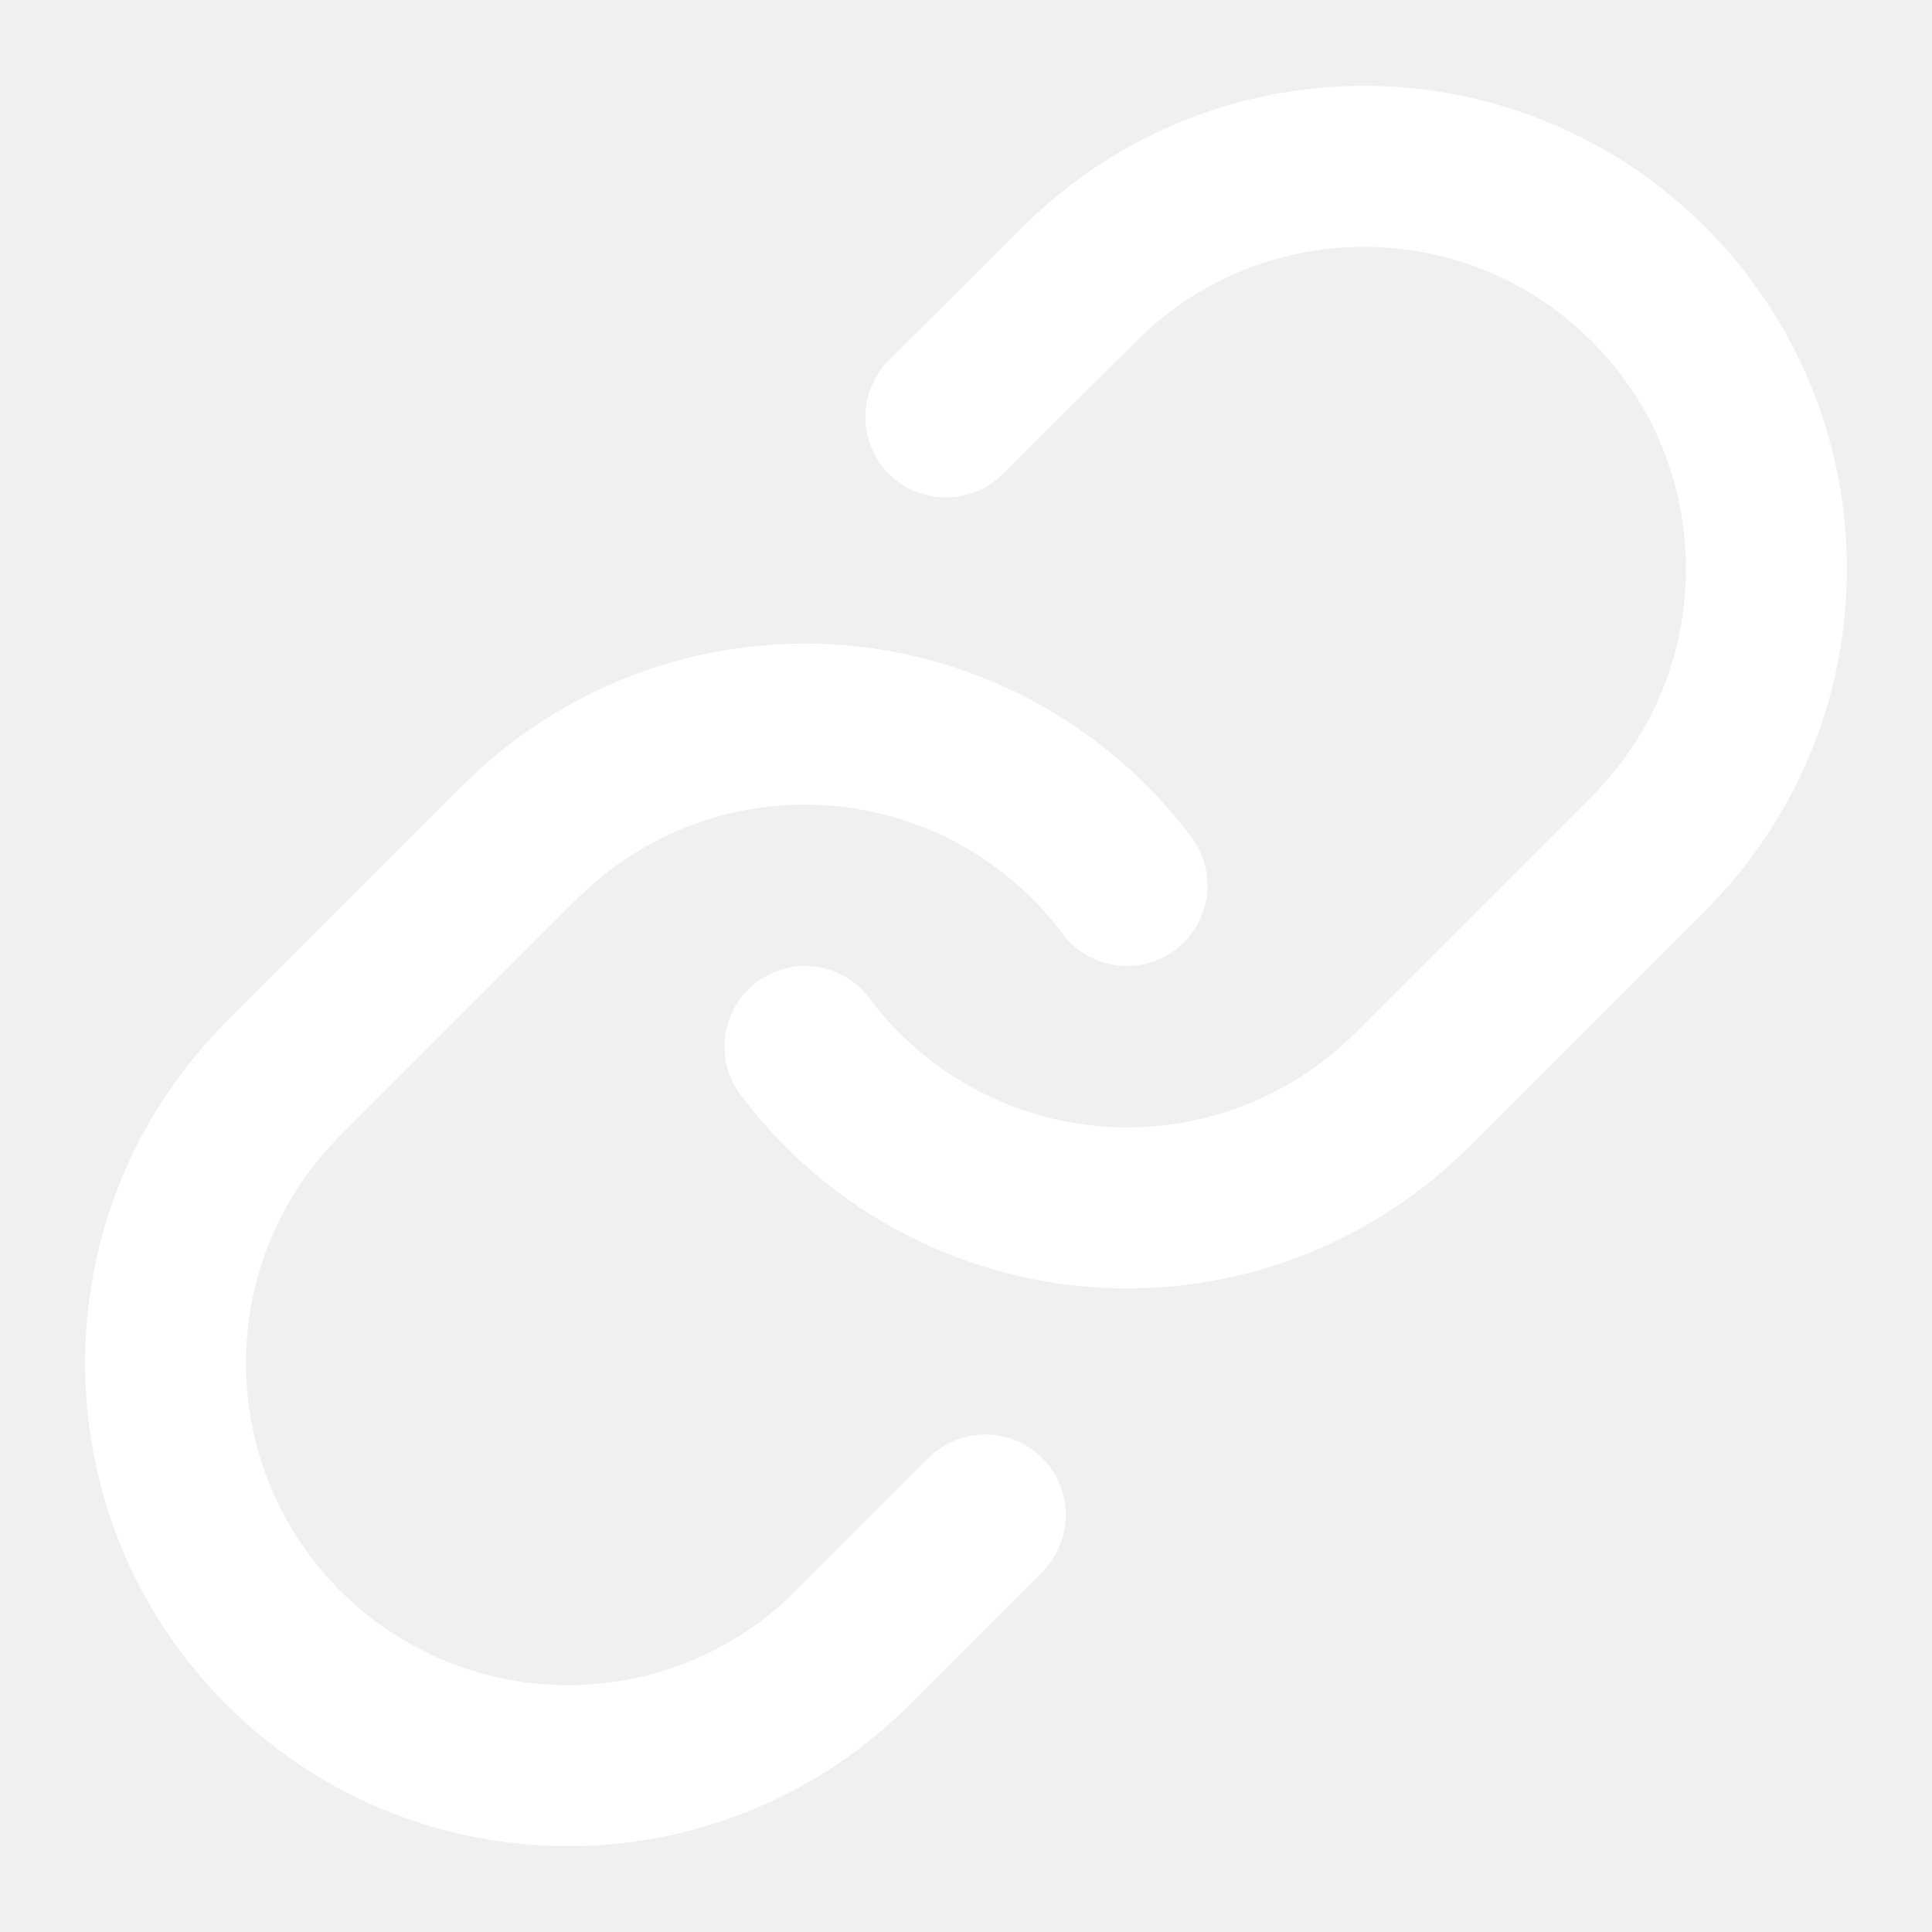
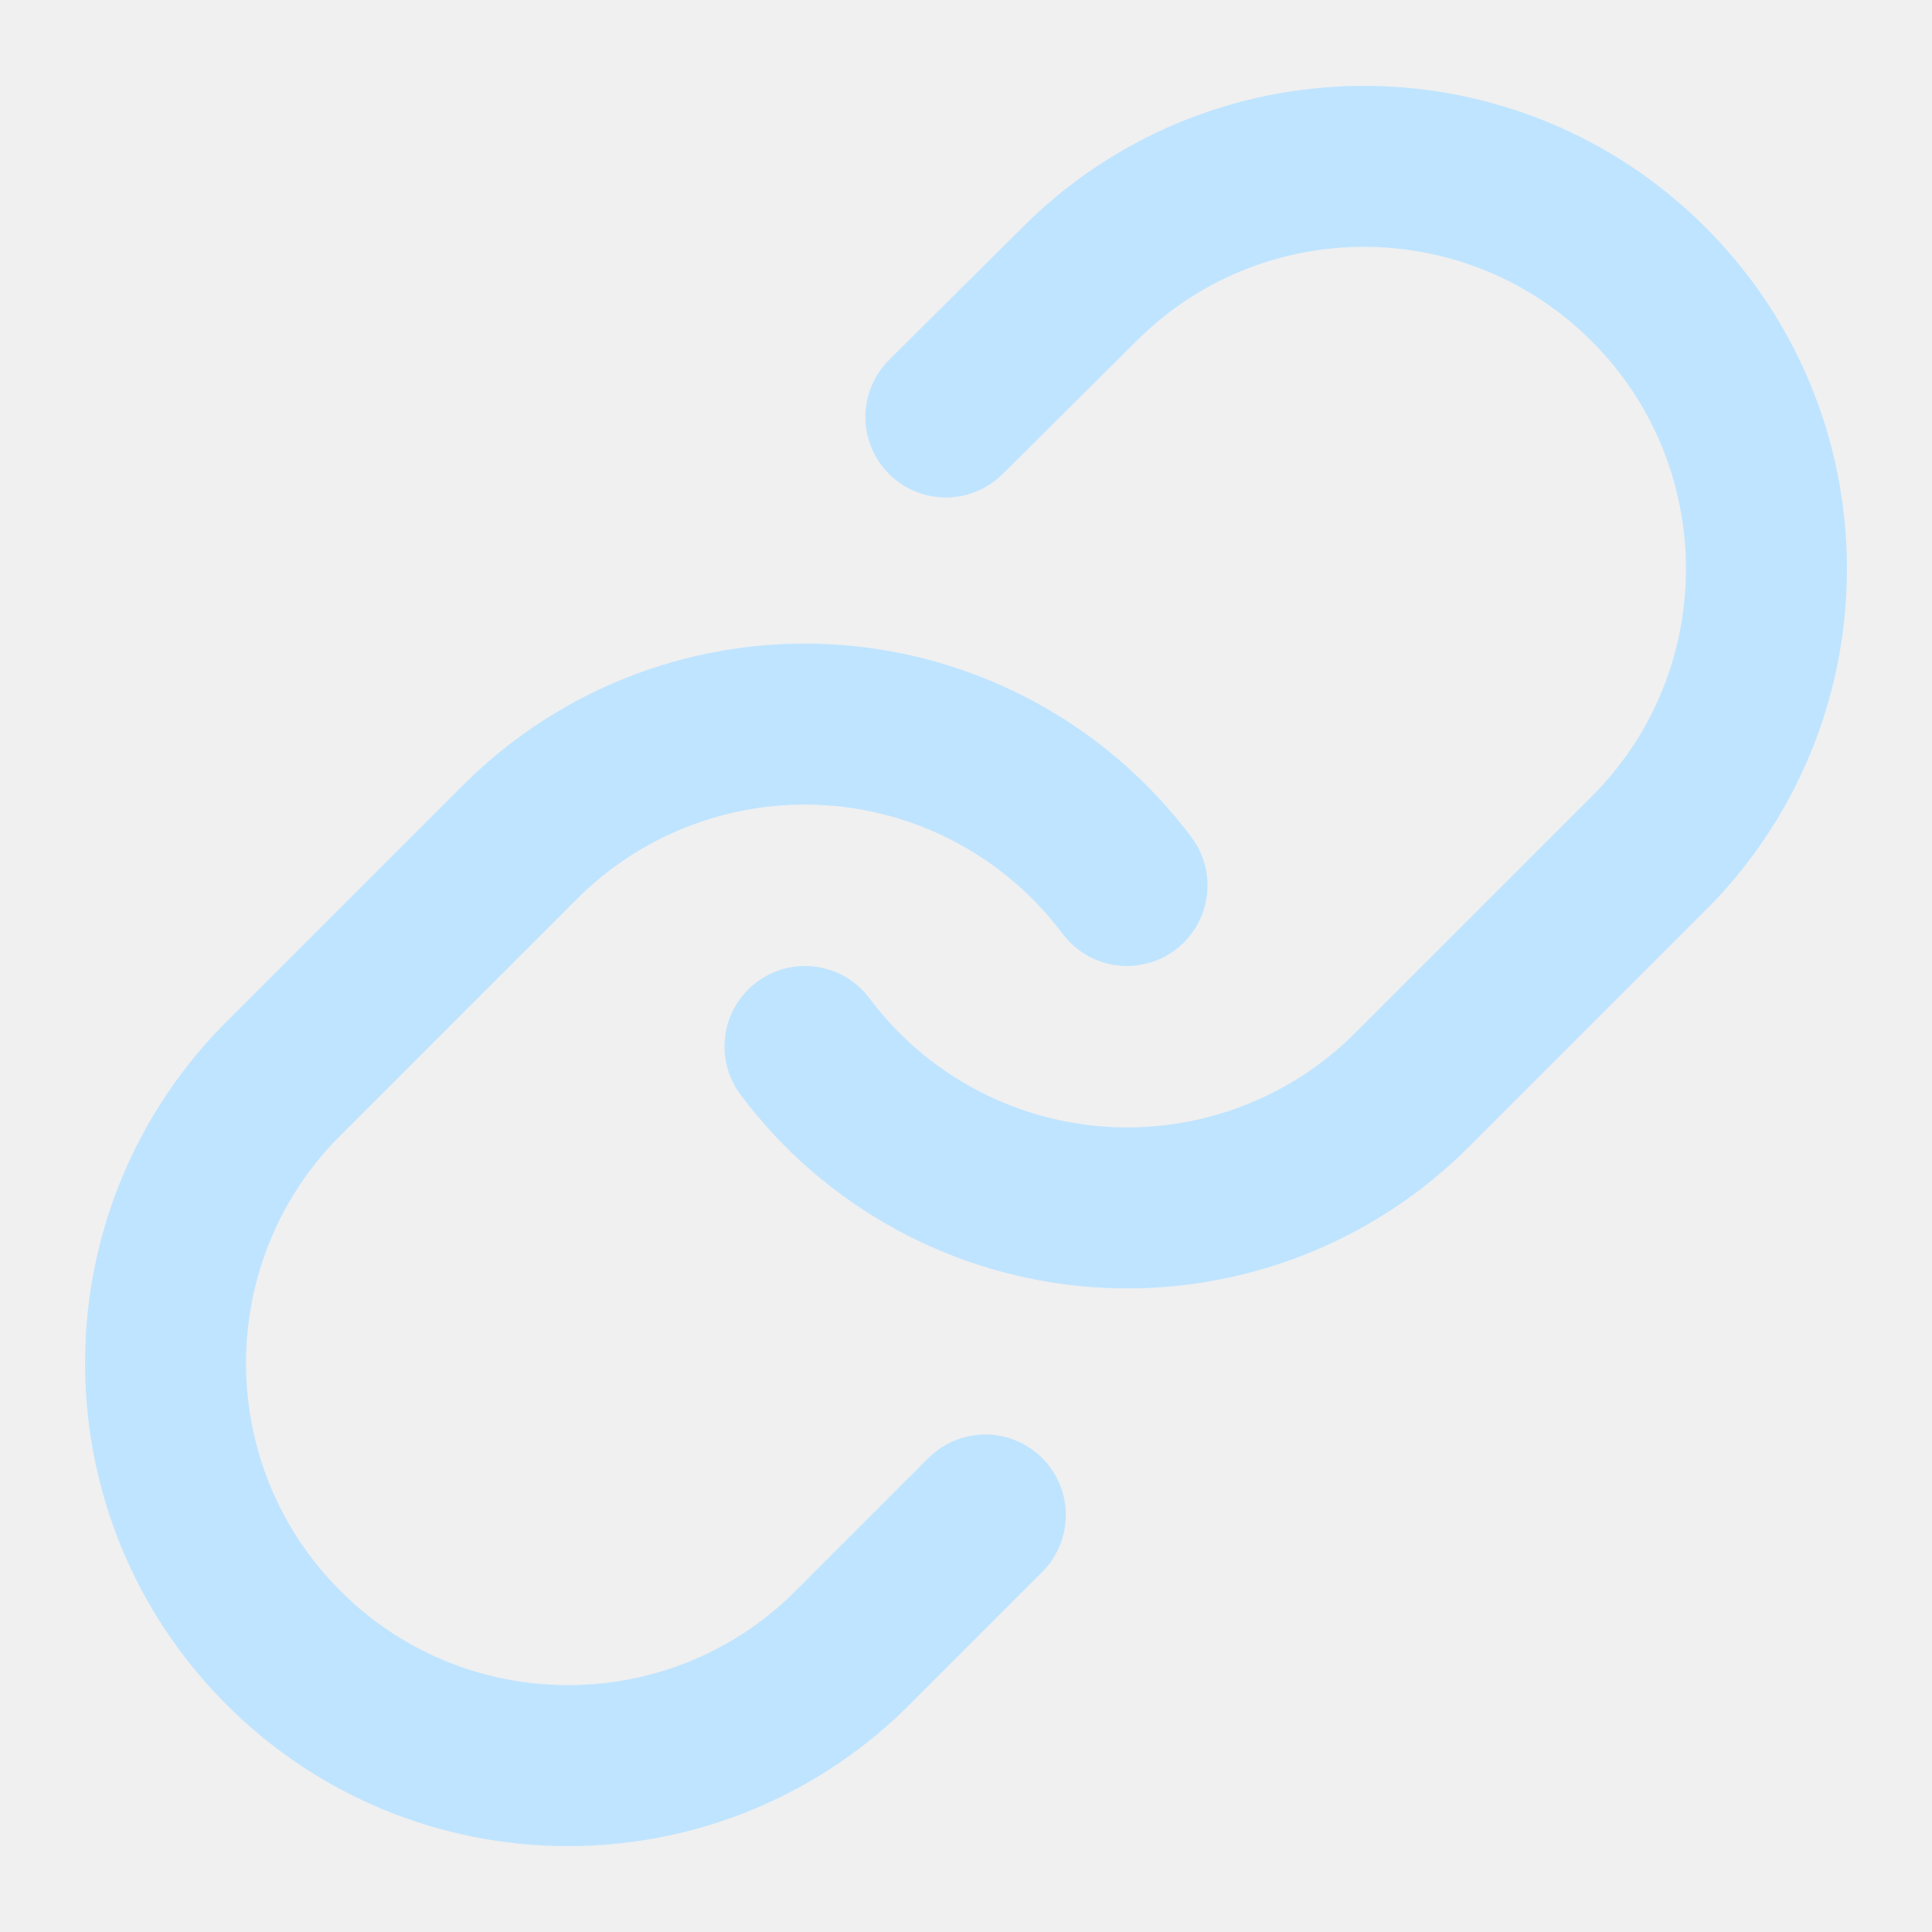
- <svg xmlns="http://www.w3.org/2000/svg" width="24" height="24" viewBox="0 0 24 24" fill="none" stroke="#ffffff" stroke-width="2" stroke-linecap="round" stroke-linejoin="round">
+ <svg xmlns="http://www.w3.org/2000/svg" aria-hidden="true" focusable="false" width="24" height="24" viewBox="0 0 24 24" fill="none" stroke="#BFE4FF" stroke-width="2" stroke-linecap="round" stroke-linejoin="round">
  <path d="M10 13a5 5 0 0 0 7.54.54l3-3a5 5 0 0 0-7.07-7.07l-1.72 1.71" />
  <path d="M14 11a5 5 0 0 0-7.54-.54l-3 3a5 5 0 0 0 7.07 7.07l1.71-1.71" />
</svg>
